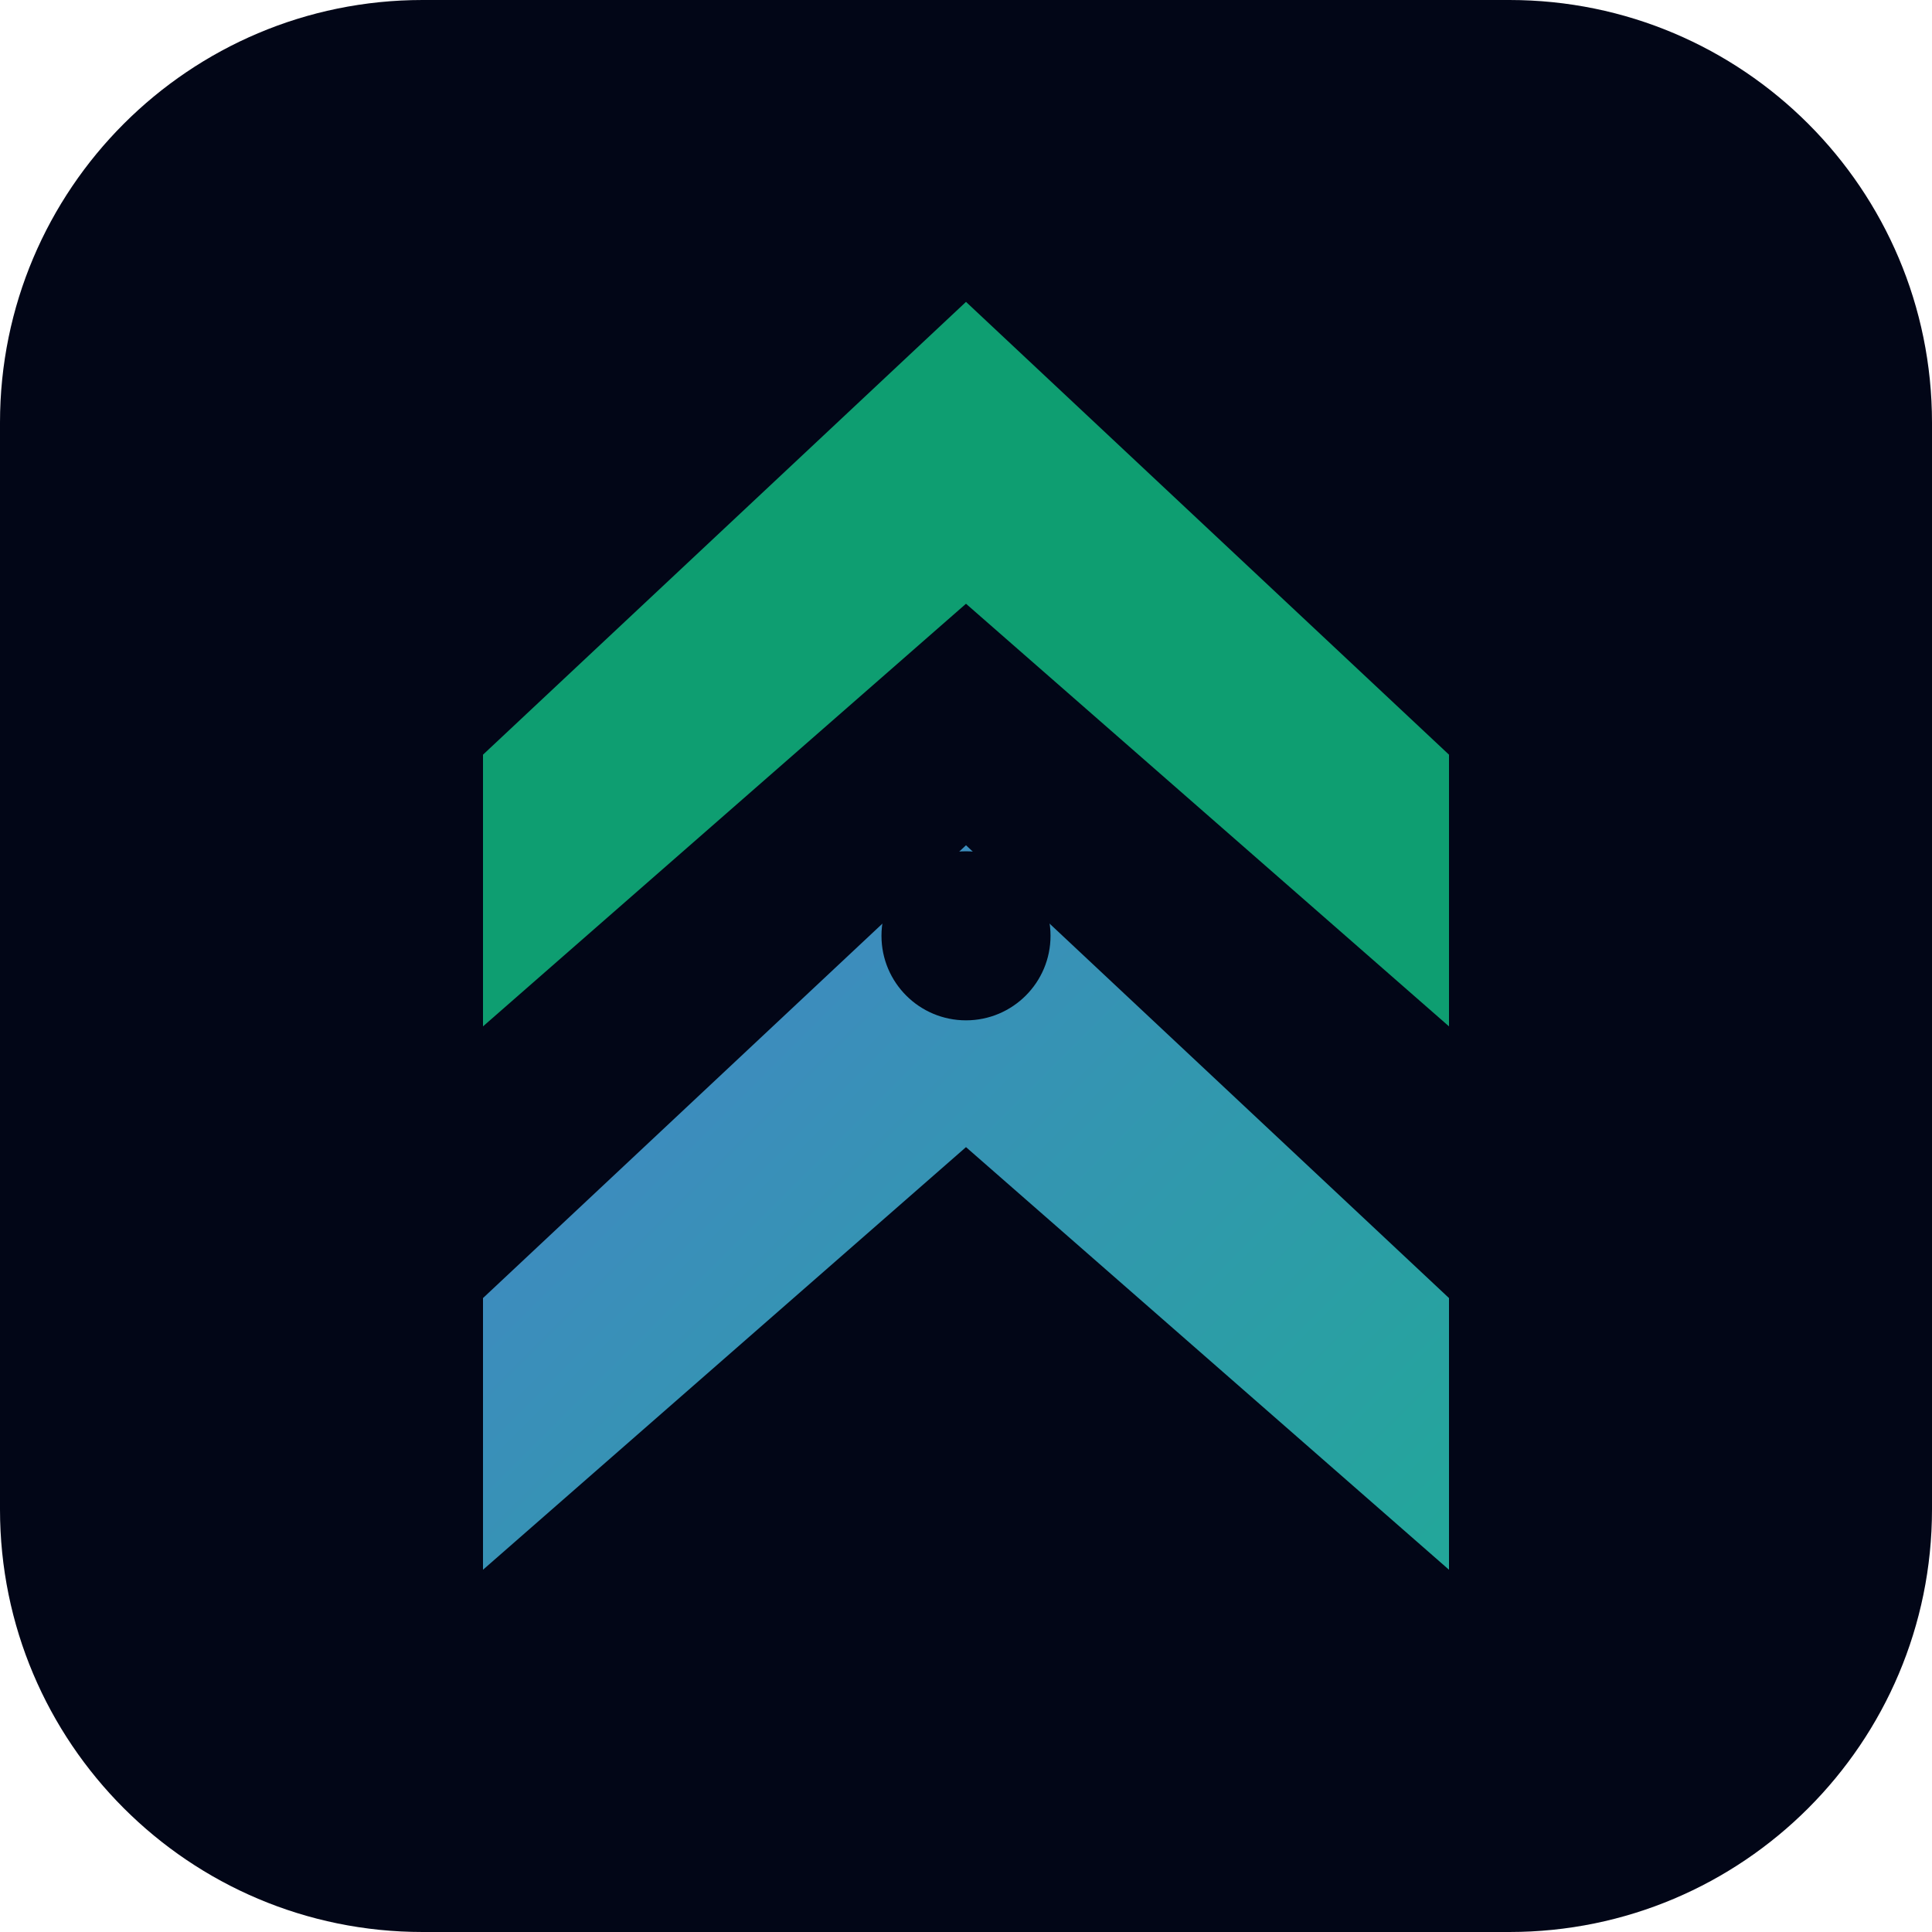
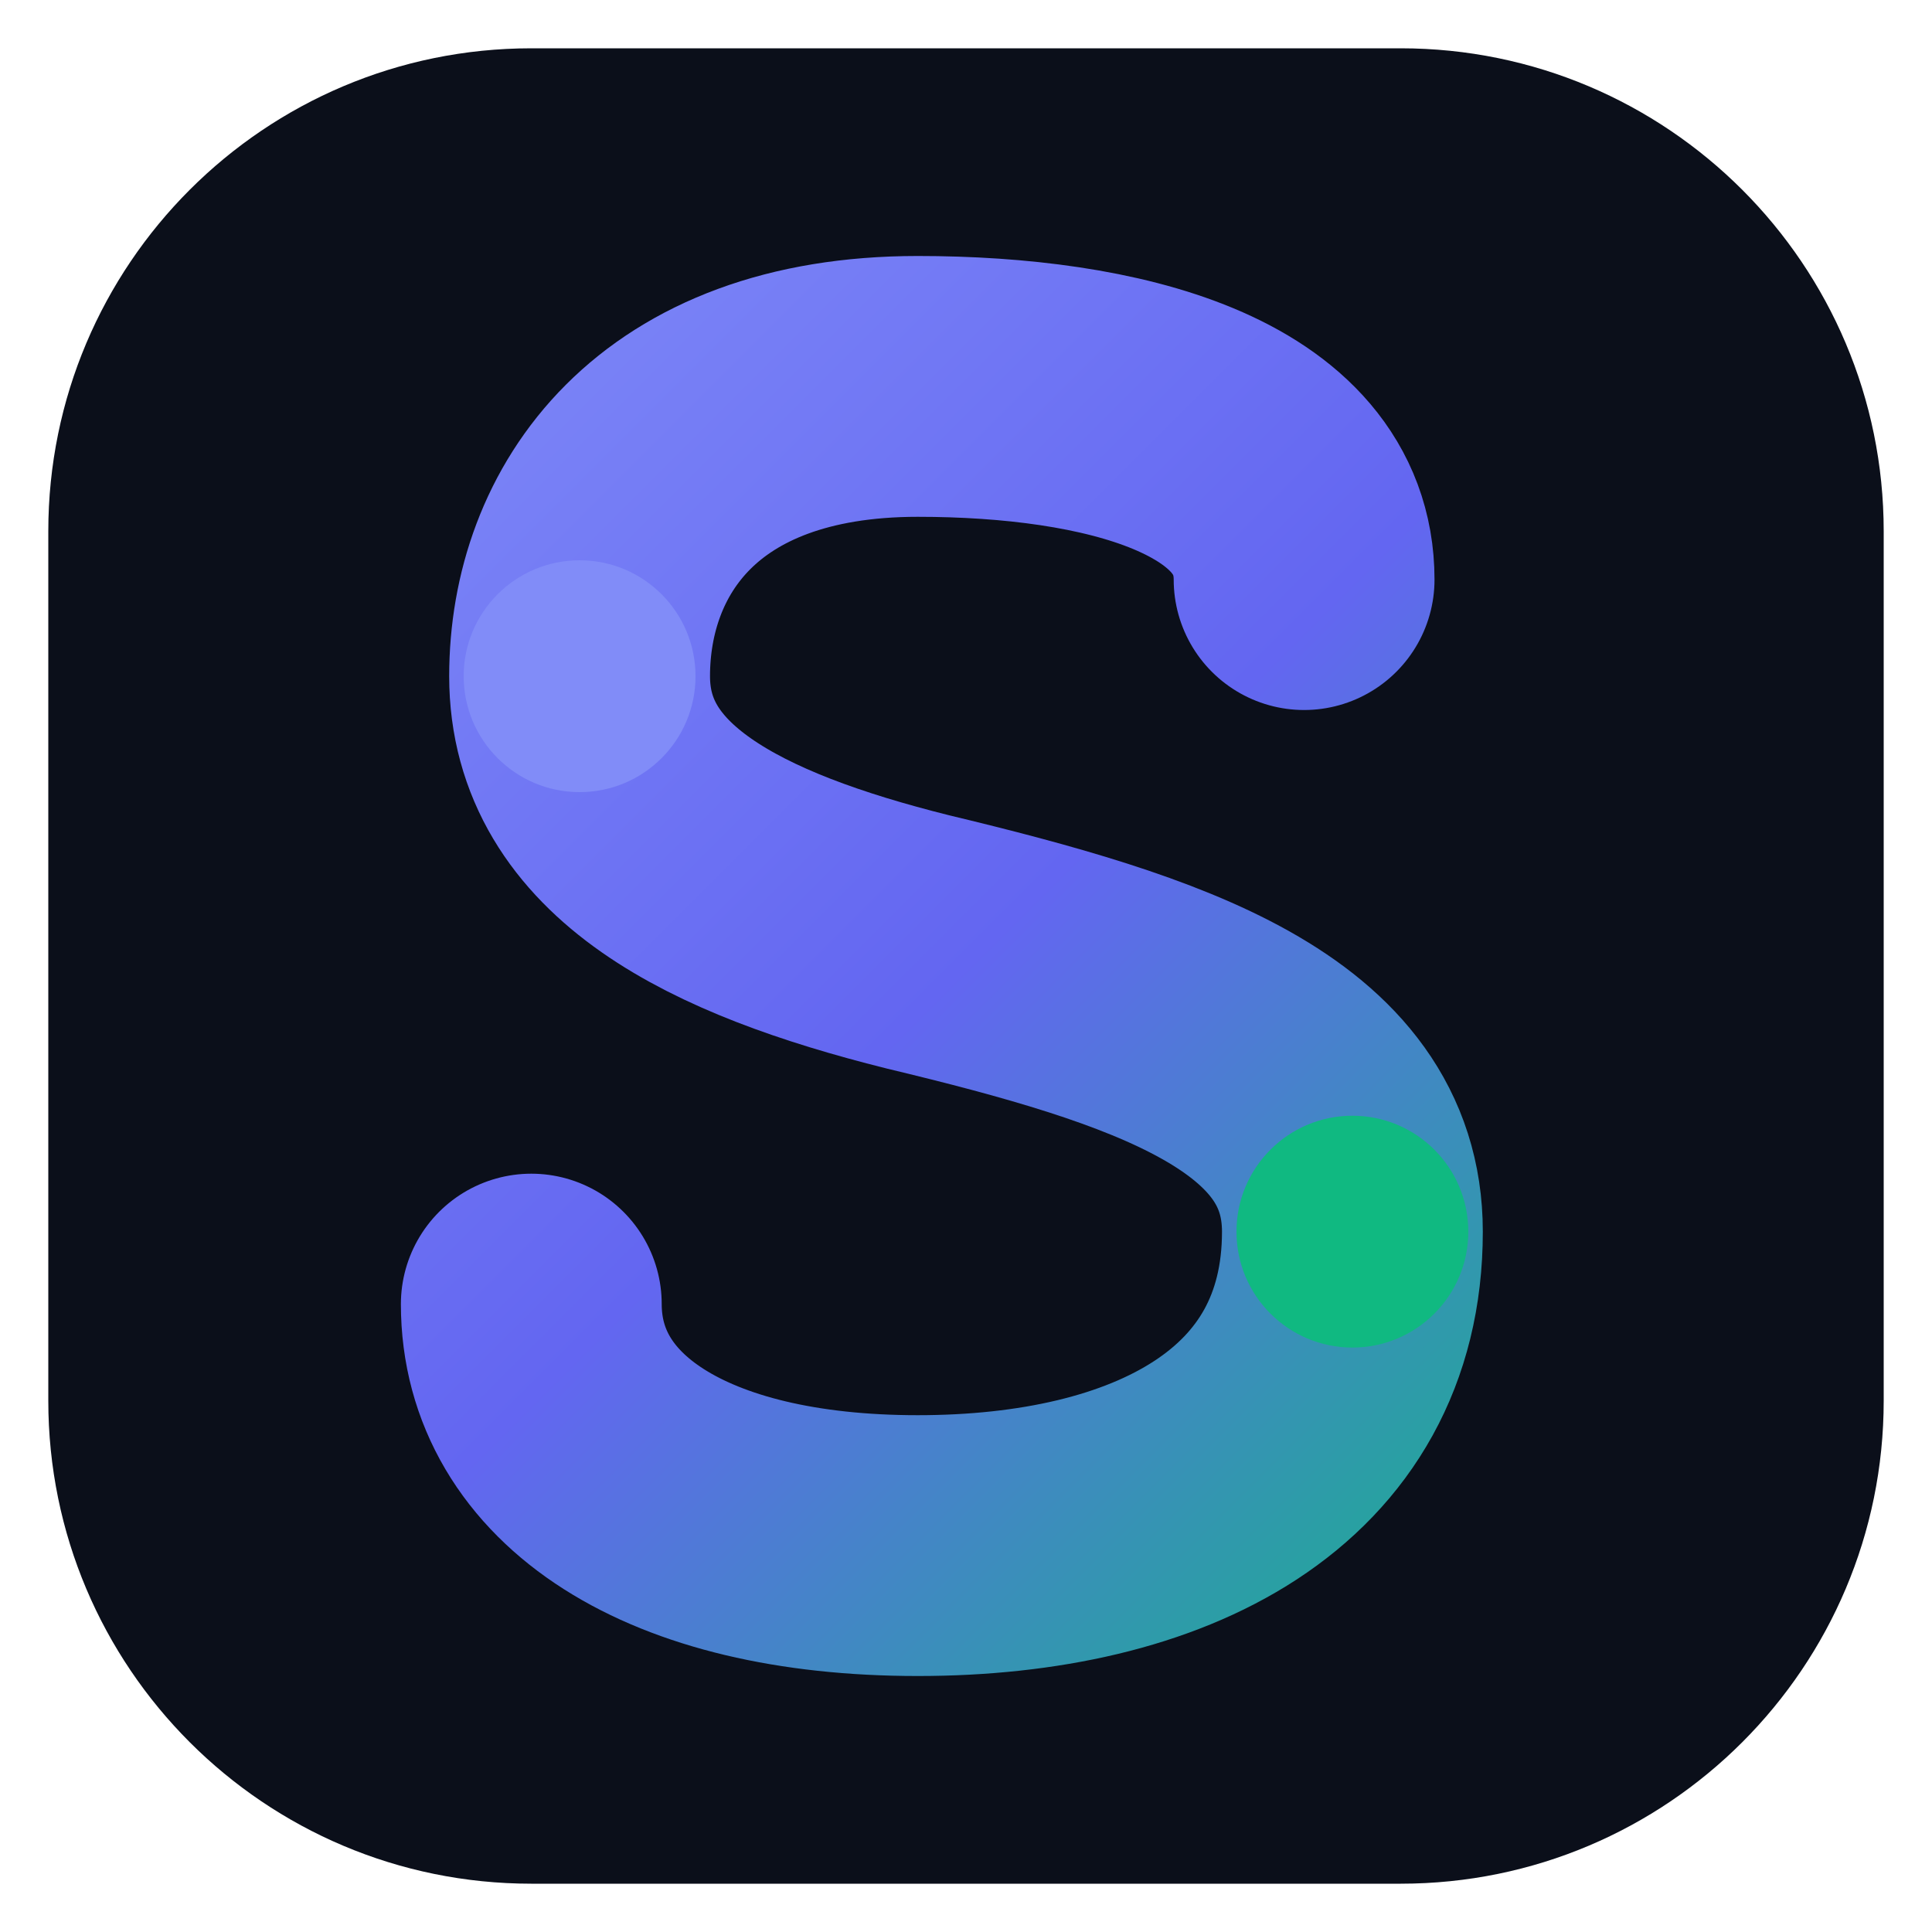
- <svg xmlns="http://www.w3.org/2000/svg" viewBox="0 0 32 32" fill="none">
+ <svg xmlns="http://www.w3.org/2000/svg" viewBox="0 0 40 40" fill="none">
  <defs>
-     <linearGradient id="sv-grad" x1="0" y1="0" x2="32" y2="32" gradientUnits="userSpaceOnUse">
-       <stop offset="0" stop-color="#6366f1" />
+     <linearGradient id="svFavGrad" x1="6" y1="6" x2="34" y2="34" gradientUnits="userSpaceOnUse">
+       <stop offset="0" stop-color="#818cf8" />
+       <stop offset="0.5" stop-color="#6366f1" />
      <stop offset="1" stop-color="#10b981" />
    </linearGradient>
  </defs>
-   <rect width="32" height="32" rx="7" fill="#020617" />
-   <path d="M8 21.5 L16 14 L24 21.5 L24 26 L16 19 L8 26 Z" fill="url(#sv-grad)" />
-   <path d="M8 12.5 L16 5 L24 12.5 L24 17 L16 10 L8 17 Z" fill="#10b981" opacity="0.85" />
-   <circle cx="16" cy="15.5" r="1.4" fill="#020617" />
+   <rect x="1" y="1" width="38" height="38" rx="10" fill="#0b0f1a" />
+   <path d="M 27 12 C 27 9 23 8 19 8 C 14 8 12 11 12 14 C 12 17 15 18.5 19 19.5 C 24 20.7 28 22 28 25.5 C 28 30 24 32 19 32 C 14 32 11 30 11 27" stroke="url(#svFavGrad)" stroke-width="5.4" stroke-linecap="round" fill="none" />
+   <circle cx="12" cy="14" r="2.4" fill="#818cf8" />
+   <circle cx="28" cy="25.5" r="2.4" fill="#10b981" />
</svg>
